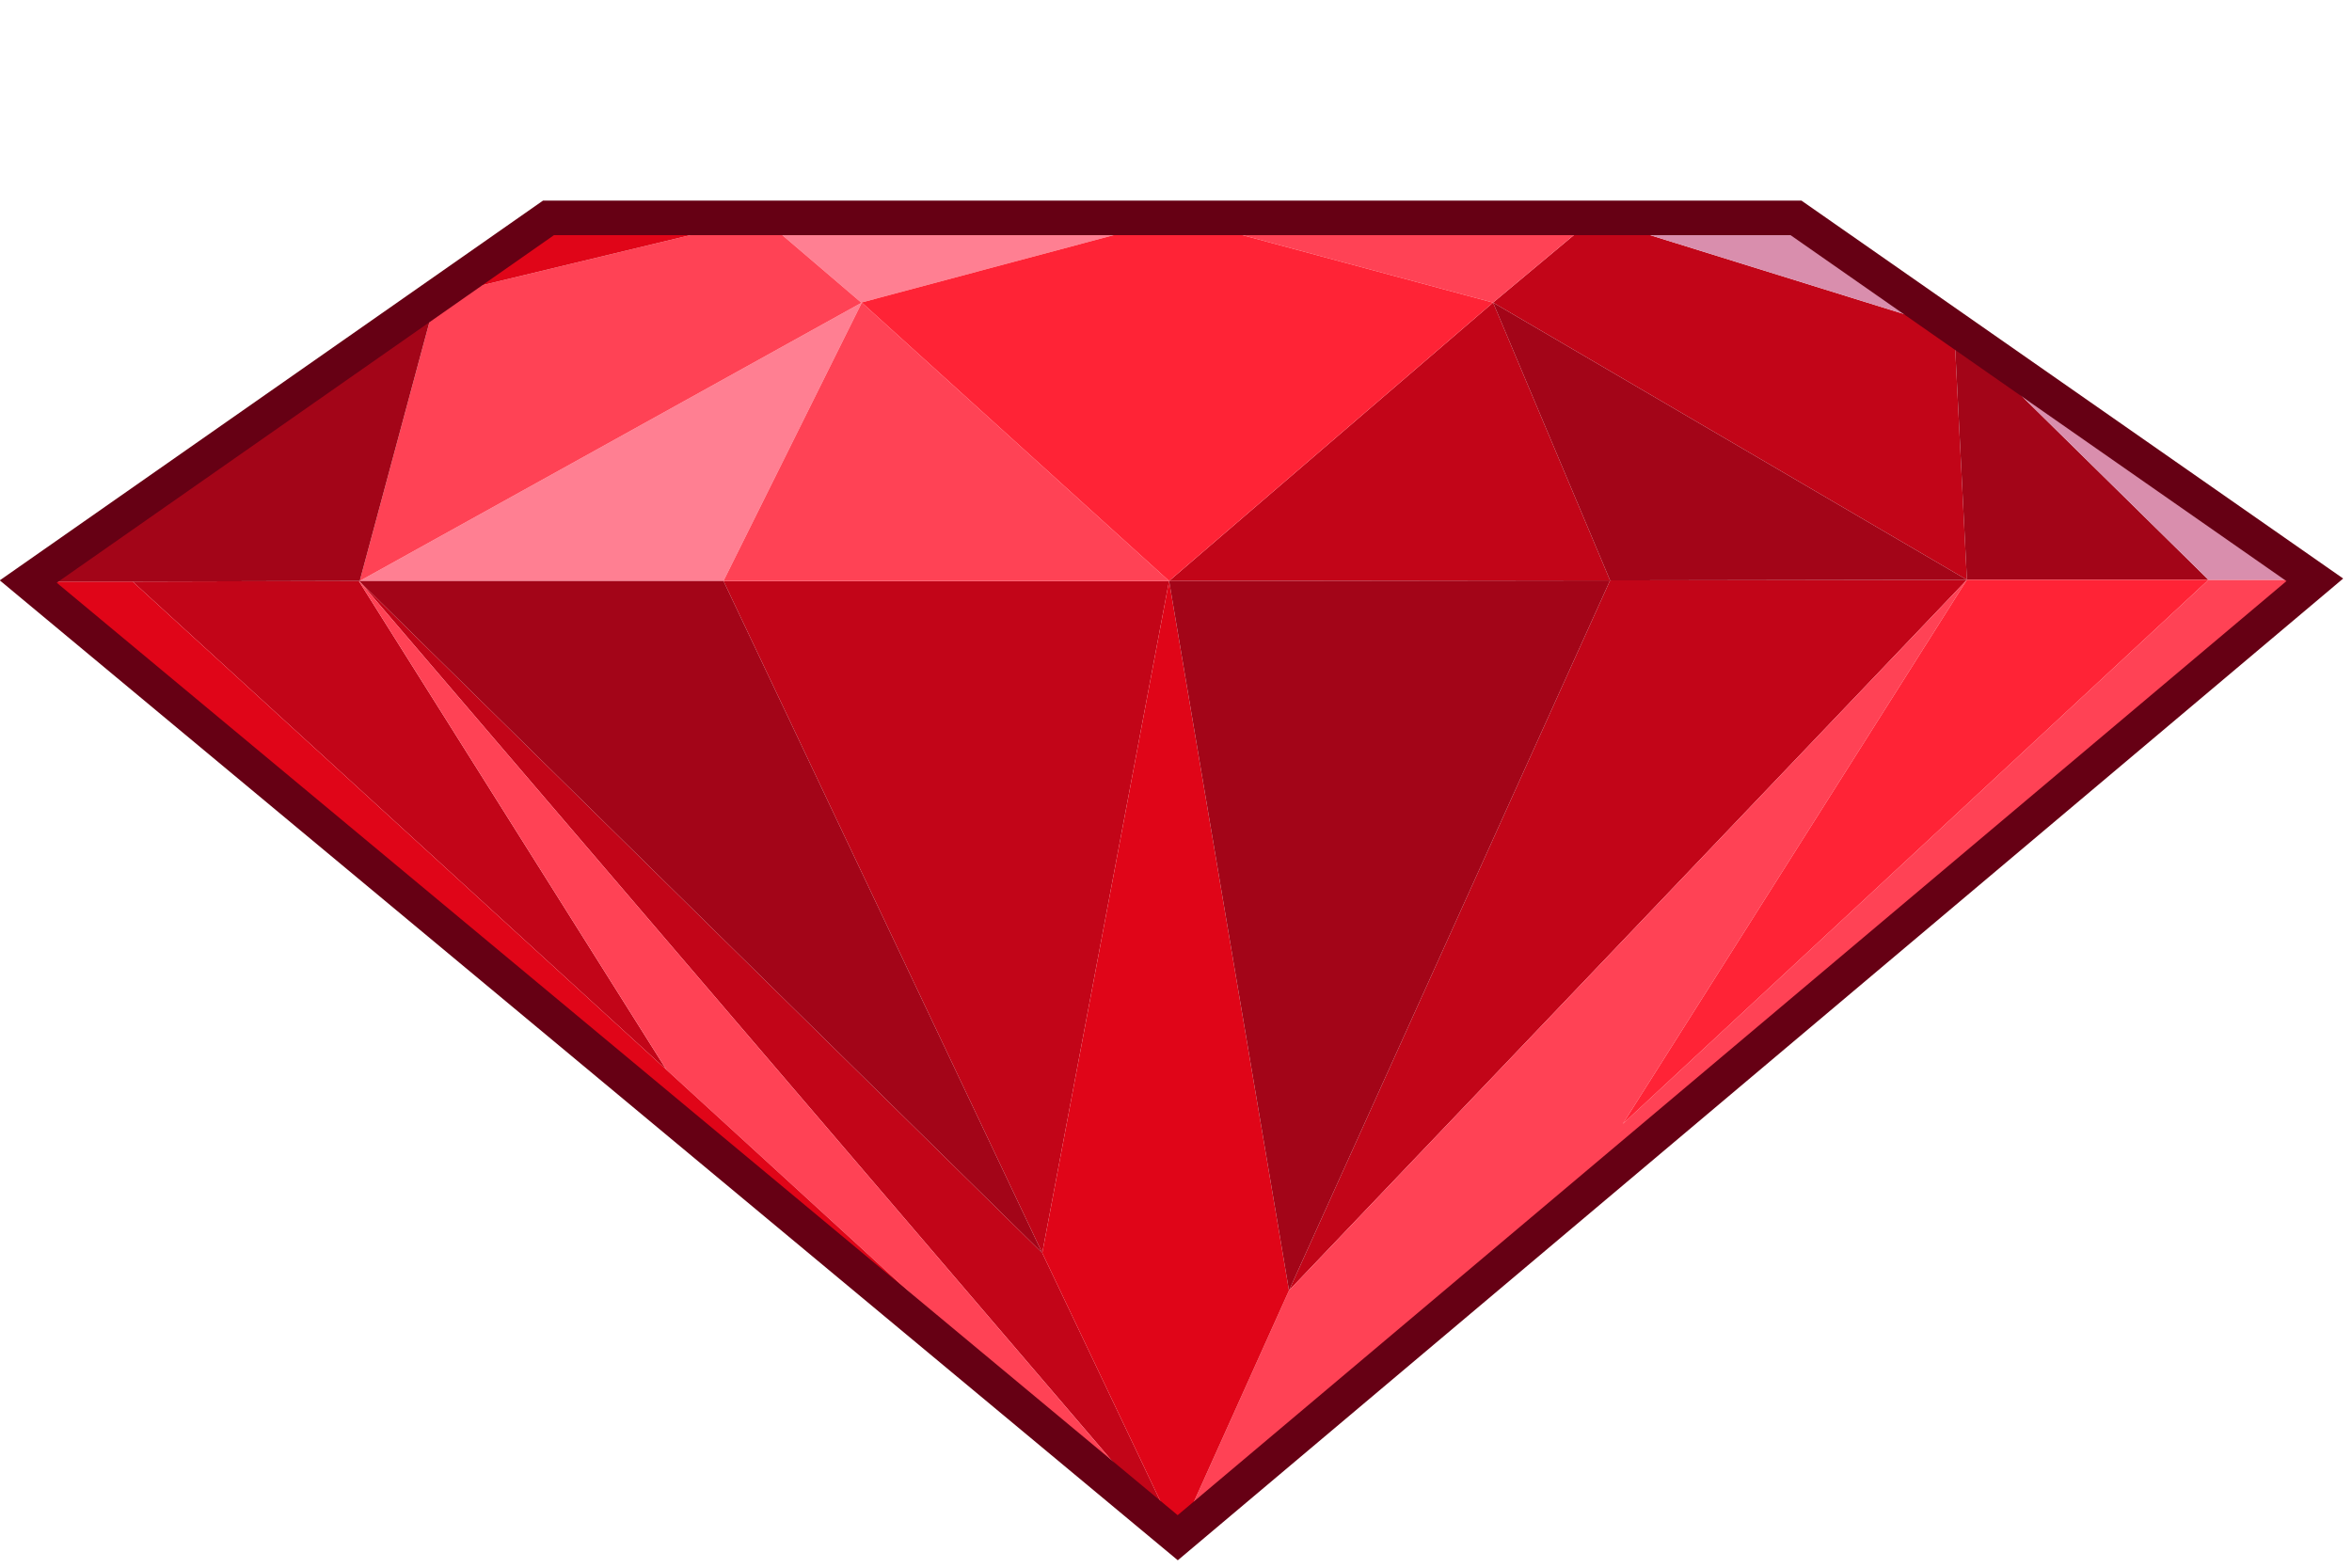
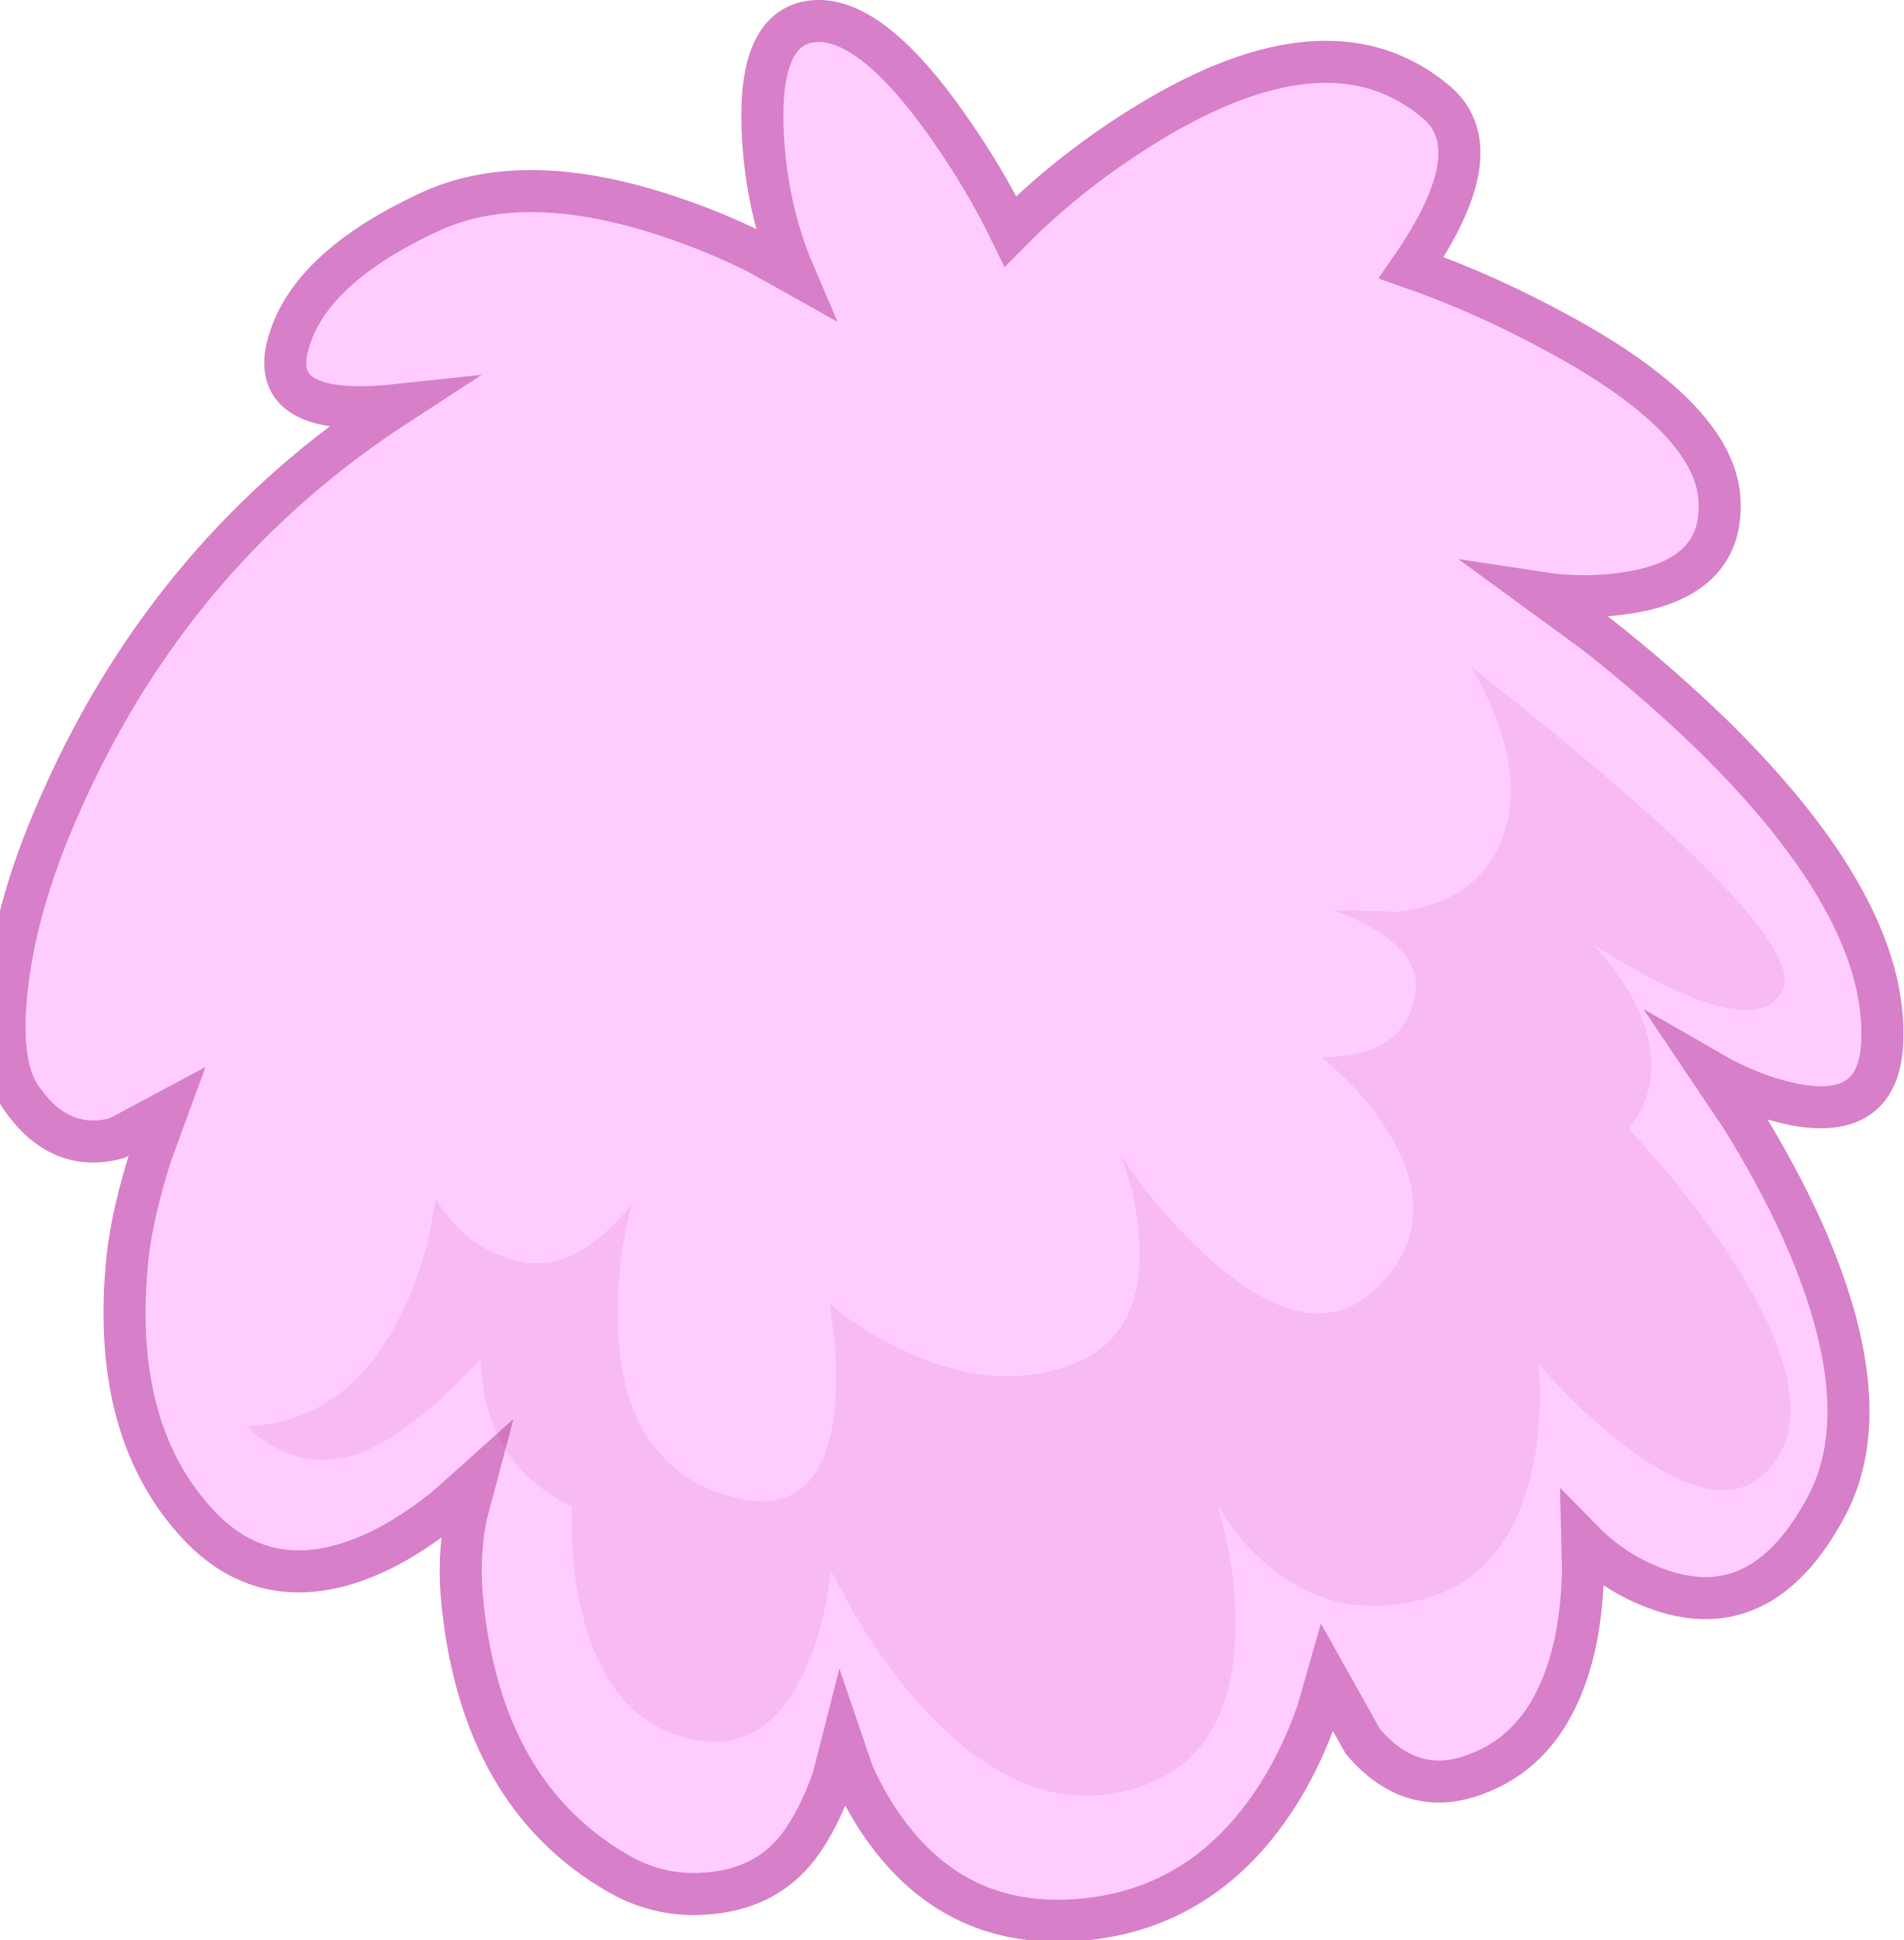
- <svg xmlns="http://www.w3.org/2000/svg" xmlns:xlink="http://www.w3.org/1999/xlink" version="1.1" preserveAspectRatio="none" x="0px" y="0px" width="204px" height="136px" viewBox="0 0 204 136">
-   <defs>
-     <g id="Body_Parts_Characters_Ruby_Ruby_Body_0_Layer0_0_FILL">
-       <path fill="#C20518" stroke="none" d=" M -11.25 40.7 L -70.45 -17.55 0.5 65.4 -11.25 40.7 M -0.25 -17.6 L -38.9 -17.6 -11.25 40.7 -0.25 -17.6 M -70.5 -17.55 L -70.5 -17.55 -70.5 -17.6 -90.15 -17.55 -43.85 24.8 -70.5 -17.55 M 68.95 -17.7 L 38 -17.65 10.15 43.95 68.95 -17.7 M 36.65 -49.1 L 27.85 -41.75 68.95 -17.7 67.85 -39.4 36.65 -49.1 M 38 -17.65 L 27.85 -41.75 -0.25 -17.6 38 -17.65 Z" />
-       <path fill="#FF7F92" stroke="none" d=" M -35.55 -49.1 L -26.95 -41.75 0.55 -49.1 -35.55 -49.1 M -38.9 -17.6 L -26.9 -41.75 -70.45 -17.6 -38.9 -17.6 Z" />
-       <path fill="#FF4255" stroke="none" d=" M -38.9 -17.6 L -0.25 -17.6 -26.9 -41.75 -38.9 -17.6 M -70.45 -17.55 L -70.45 -17.6 -26.9 -41.75 -26.95 -41.75 -35.55 -49.1 -63.8 -42.3 -70.45 -17.6 -70.5 -17.6 -70.5 -17.55 -70.5 -17.55 -43.85 24.8 0.5 65.4 -70.45 -17.55 M 99.1 -17.7 L 89.9 -17.7 39.1 29.5 68.95 -17.7 10.15 43.95 0.5 65.4 99.1 -17.7 M 0.55 -49.1 L 27.85 -41.75 36.65 -49.1 0.55 -49.1 Z" />
-       <path fill="#E00518" stroke="none" d=" M -54.1 -49.1 L -63.8 -42.3 -35.55 -49.1 -54.1 -49.1 M -90.15 -17.55 L -99.2 -17.55 0.5 65.4 -43.85 24.8 -90.15 -17.55 M 0.5 65.4 L 10.15 43.95 -0.25 -17.6 -11.25 40.7 0.5 65.4 Z" />
-       <path fill="#A30518" stroke="none" d=" M -70.45 -17.6 L -70.45 -17.55 -11.25 40.7 -38.9 -17.6 -70.45 -17.6 M -99.2 -17.55 L -90.15 -17.55 -70.5 -17.6 -70.45 -17.6 -63.8 -42.3 -99.2 -17.55 M 10.15 43.95 L 38 -17.65 -0.25 -17.6 10.15 43.95 M 67.85 -39.4 L 68.95 -17.7 89.9 -17.7 67.85 -39.4 M 27.85 -41.75 L 38 -17.65 68.95 -17.7 27.85 -41.75 Z" />
-       <path fill="#FF2336" stroke="none" d=" M 89.9 -17.7 L 68.95 -17.7 39.1 29.5 89.9 -17.7 M 27.85 -41.75 L 0.55 -49.1 -26.95 -41.75 -26.9 -41.75 -0.25 -17.6 27.85 -41.75 Z" />
-       <path fill="#D98EAD" stroke="none" d=" M 54.1 -49.1 L 36.65 -49.1 67.85 -39.4 89.9 -17.7 99.1 -17.7 54.1 -49.1 Z" />
-     </g>
-     <path id="Body_Parts_Characters_Ruby_Ruby_Body_0_Layer0_0_1_STROKES" stroke="#660014" stroke-width="3" stroke-linejoin="miter" stroke-linecap="round" stroke-miterlimit="12" fill="none" d=" M 36.675 -49.1 L 0.55 -49.1 -35.55 -49.1 M 36.675 -49.1 L 54.125 -49.1 99.125 -17.7 0.5 65.4 -99.2 -17.55 -63.8 -42.3 -54.075 -49.1 -35.55 -49.1" />
-   </defs>
-   <g transform="matrix( 1, 0, 0, 1, 101.65,68) ">
-     <g transform="matrix( 1, 0, 0, 1, 0,0) ">
-       <use xlink:href="#Body_Parts_Characters_Ruby_Ruby_Body_0_Layer0_0_FILL" />
-       <use xlink:href="#Body_Parts_Characters_Ruby_Ruby_Body_0_Layer0_0_1_STROKES" />
+ <svg xmlns="http://www.w3.org/2000/svg" version="1.1" width="135.813" height="138.4" viewBox="0,0,135.813,138.4">
+   <g transform="translate(-172.8539,-113.1349)">
+     <g data-paper-data="{&quot;isPaintingLayer&quot;:true}" stroke-miterlimit="10" stroke-dasharray="" stroke-dashoffset="0" style="mix-blend-mode: normal">
+       <path d="M240.454,122.084c1.767,2.5 3.267,5.017 4.5,7.55c3.133,-3.167 6.733,-5.933 10.8,-8.3c8.2,-4.733 14.733,-5.033 19.6,-0.9c2.667,2.267 2.067,6.2 -1.8,11.8c3.633,1.267 7.283,2.917 10.95,4.95c7.3,4.033 10.983,7.983 11.05,11.85c0.1,3.5 -2,5.617 -6.3,6.35c-2.167,0.367 -4.333,0.383 -6.5,0.05l3.9,2.85c3.1,2.433 5.95,4.917 8.55,7.45c8.233,8.133 12.217,15.367 11.95,21.7c-0.133,3.767 -2.217,5.267 -6.25,4.5c-2,-0.4 -3.983,-1.167 -5.95,-2.3l2.15,3.2c1.667,2.667 3.1,5.317 4.3,7.95c3.767,8.4 4.35,15.017 1.75,19.85c-2.9,5.433 -6.667,7.467 -11.3,6.1c-2.333,-0.7 -4.367,-1.933 -6.1,-3.7l0.05,2.1c-0.033,1.733 -0.2,3.383 -0.5,4.95c-1.033,4.967 -3.35,8.15 -6.95,9.55c-3.133,1.267 -5.883,0.517 -8.25,-2.25l-2.55,-4.55l-0.7,2.45c-0.7,2 -1.567,3.85 -2.6,5.55c-3.367,5.467 -7.933,8.533 -13.7,9.2c-5.867,0.667 -10.55,-1.233 -14.05,-5.7c-1.1,-1.4 -2.033,-2.967 -2.8,-4.7l-0.75,-2.2l-0.65,2.55c-0.667,1.933 -1.483,3.55 -2.45,4.85c-1.5,1.967 -3.567,3.083 -6.2,3.35c-2.4,0.267 -4.633,-0.2 -6.7,-1.4c-6.467,-3.733 -10.167,-10.15 -11.1,-19.25c-0.233,-2.133 -0.15,-4.217 0.25,-6.25l0.65,-2.45l-1.95,1.75c-1.633,1.333 -3.267,2.4 -4.9,3.2c-5.267,2.5 -9.65,1.783 -13.15,-2.15c-4.033,-4.5 -5.633,-10.767 -4.8,-18.8c0.233,-2.133 0.8,-4.6 1.7,-7.4l1.1,-3l-3.55,1.9c-2.733,0.733 -5.017,-0.233 -6.85,-2.9c-1.133,-1.633 -1.45,-4.4 -0.95,-8.3c0.5,-4.033 1.817,-8.4 3.95,-13.1c5.267,-11.767 13.2,-21.1 23.8,-28c-6.233,0.667 -8.8,-0.833 -7.7,-4.5c1.033,-3.567 4.4,-6.667 10.1,-9.3c4.5,-2.067 10.183,-1.95 17.05,0.35c2.133,0.7 4.267,1.583 6.4,2.65l2.5,1.4c-1.167,-2.733 -1.883,-5.683 -2.15,-8.85c-0.5,-6 0.767,-9.05 3.8,-9.15c2.667,-0.067 5.767,2.417 9.3,7.45" fill="#ffccff" fill-rule="evenodd" stroke="none" stroke-width="1" stroke-linecap="butt" stroke-linejoin="miter" />
+       <path d="M244.954,129.634c3.133,-3.167 6.733,-5.933 10.8,-8.3c8.2,-4.733 14.733,-5.033 19.6,-0.9c2.667,2.267 2.067,6.2 -1.8,11.8c3.633,1.267 7.283,2.917 10.95,4.95c7.3,4.033 10.983,7.983 11.05,11.85c0.1,3.5 -2,5.617 -6.3,6.35c-2.167,0.367 -4.333,0.383 -6.5,0.05l3.9,2.85c3.1,2.433 5.95,4.917 8.55,7.45c8.233,8.133 12.217,15.367 11.95,21.7c-0.133,3.767 -2.217,5.267 -6.25,4.5c-2,-0.4 -3.983,-1.167 -5.95,-2.3l2.15,3.2c1.667,2.667 3.1,5.317 4.3,7.95c3.767,8.4 4.35,15.017 1.75,19.85c-2.9,5.433 -6.667,7.467 -11.3,6.1c-2.333,-0.7 -4.367,-1.933 -6.1,-3.7l0.05,2.1c-0.033,1.733 -0.2,3.383 -0.5,4.95c-1.033,4.967 -3.35,8.15 -6.95,9.55c-3.133,1.267 -5.883,0.517 -8.25,-2.25l-2.55,-4.55l-0.7,2.45c-0.7,2 -1.567,3.85 -2.6,5.55c-3.367,5.467 -7.933,8.533 -13.7,9.2c-5.867,0.667 -10.55,-1.233 -14.05,-5.7c-1.1,-1.4 -2.033,-2.967 -2.8,-4.7l-0.75,-2.2l-0.65,2.55c-0.667,1.933 -1.483,3.55 -2.45,4.85c-1.5,1.967 -3.567,3.083 -6.2,3.35c-2.4,0.267 -4.633,-0.2 -6.7,-1.4c-6.467,-3.733 -10.167,-10.15 -11.1,-19.25c-0.233,-2.133 -0.15,-4.217 0.25,-6.25l0.65,-2.45l-1.95,1.75c-1.633,1.333 -3.267,2.4 -4.9,3.2c-5.267,2.5 -9.65,1.783 -13.15,-2.15c-4.033,-4.5 -5.633,-10.767 -4.8,-18.8c0.233,-2.133 0.8,-4.6 1.7,-7.4l1.1,-3l-3.55,1.9c-2.733,0.733 -5.017,-0.233 -6.85,-2.9c-1.133,-1.633 -1.45,-4.4 -0.95,-8.3c0.5,-4.033 1.817,-8.4 3.95,-13.1c5.267,-11.767 13.2,-21.1 23.8,-28c-6.233,0.667 -8.8,-0.833 -7.7,-4.5c1.033,-3.567 4.4,-6.667 10.1,-9.3c4.5,-2.067 10.183,-1.95 17.05,0.35c2.133,0.7 4.267,1.583 6.4,2.65l2.5,1.4c-1.167,-2.733 -1.883,-5.683 -2.15,-8.85c-0.5,-6 0.767,-9.05 3.8,-9.15c2.667,-0.067 5.767,2.417 9.3,7.45c1.767,2.5 3.267,5.017 4.5,7.55z" fill="none" fill-rule="nonzero" stroke="#d77fc9" stroke-width="3" stroke-linecap="round" stroke-linejoin="miter-clip" />
+       <path d="M267.954,178.034l4.5,0.15c3.267,-0.367 5.567,-1.65 6.9,-3.85c2.133,-3.533 1.633,-8.067 -1.5,-13.6c16.067,12.6 23.467,20.267 22.2,23c-1.267,2.733 -5.767,1.667 -13.5,-3.2c2.267,2.5 3.6,4.883 4,7.15c0.4,2.3 -0.1,4.283 -1.5,5.95l2.35,2.65c1.867,2.2 3.483,4.333 4.85,6.4c4.333,6.633 5.433,11.517 3.3,14.65c-2.067,3.033 -5.5,2.8 -10.3,-0.7c-1.5,-1.1 -3.05,-2.45 -4.65,-4.05l-1.95,-2.1l0.1,2.25c-0.033,1.833 -0.217,3.55 -0.55,5.15c-1.133,5.167 -3.75,8.283 -7.85,9.35c-4.067,1.1 -7.717,0.317 -10.95,-2.35c-1.033,-0.833 -1.95,-1.817 -2.75,-2.95l-0.9,-1.4l0.7,2.8c0.433,2.233 0.617,4.333 0.55,6.3c-0.167,6.333 -2.817,10.1 -7.95,11.3c-5.133,1.2 -10.15,-1.05 -15.05,-6.75c-1.533,-1.8 -2.967,-3.833 -4.3,-6.1l-1.55,-2.85l-0.35,2.2c-0.333,1.7 -0.8,3.233 -1.4,4.6c-1.9,4.367 -4.75,6.067 -8.55,5.1c-3.8,-0.967 -6.3,-4 -7.5,-9.1c-0.4,-1.6 -0.633,-3.317 -0.7,-5.15v-2.25c-2.133,-1.067 -3.733,-2.467 -4.8,-4.2c-1.067,-1.733 -1.633,-3.833 -1.7,-6.3l-3.1,3.05c-2.433,2.1 -4.5,3.383 -6.2,3.85c-2.633,0.7 -5.117,-0.017 -7.45,-2.15c4.9,-0.167 8.633,-2.917 11.2,-8.25c0.8,-1.667 1.433,-3.5 1.9,-5.5l0.45,-2.5c1.4,2.4 3.4,3.9 6,4.5c2.6,0.6 5.267,-0.767 8,-4.1c-0.8,2.9 -1.133,5.933 -1,9.1c0.333,6.333 2.933,10.233 7.8,11.7c4.367,1.3 6.9,-0.583 7.6,-5.65c0.2,-1.6 0.217,-3.417 0.05,-5.45l-0.35,-2.6c1.4,1.233 3.167,2.35 5.3,3.35c4.233,2 8.133,2.367 11.7,1.1c3.6,-1.233 5.3,-4.133 5.1,-8.7c-0.1,-2.267 -0.567,-4.417 -1.4,-6.45c1.833,2.8 3.967,5.3 6.4,7.5c4.9,4.367 8.867,5.067 11.9,2.1c3.2,-3.1 3.5,-6.783 0.9,-11.05c-0.8,-1.333 -1.833,-2.633 -3.1,-3.9l-1.7,-1.55c4.067,0.033 6.3,-1.533 6.7,-4.7c0.267,-2.267 -1.7,-4.2 -5.9,-5.8" fill-opacity="0.102" fill="#b83085" fill-rule="evenodd" stroke="none" stroke-width="1" stroke-linecap="butt" stroke-linejoin="miter" />
    </g>
  </g>
</svg>
